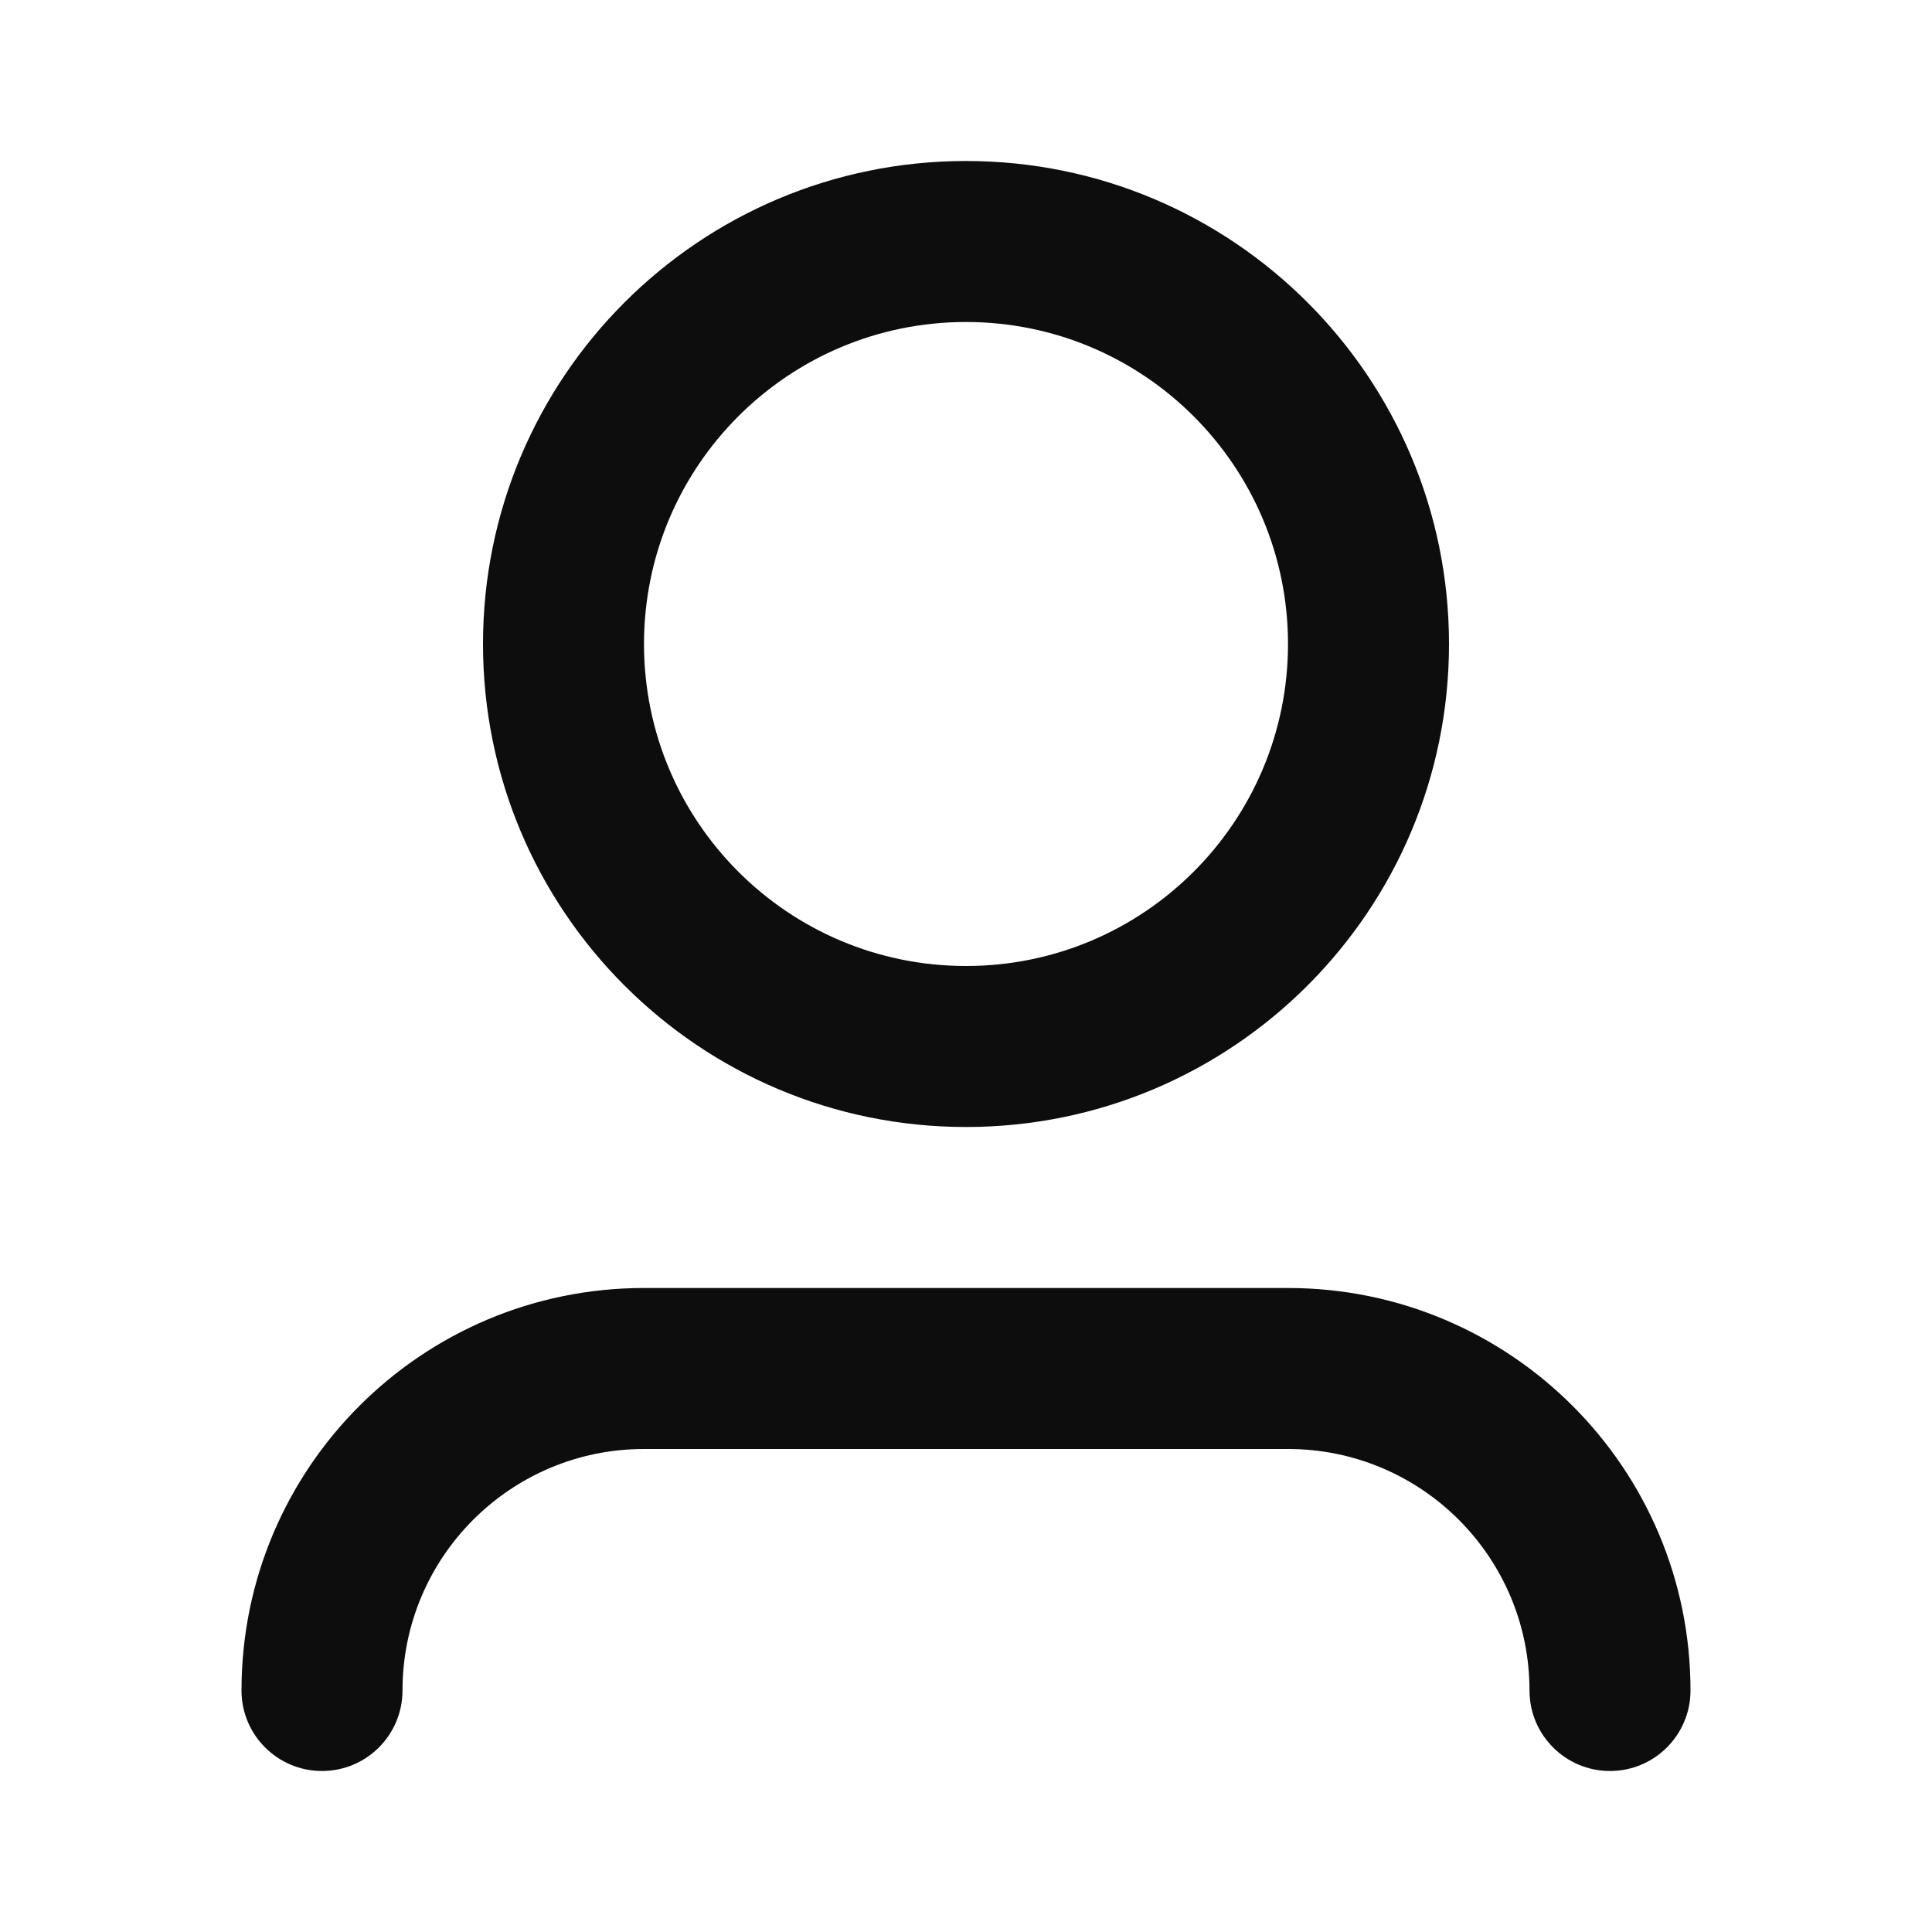
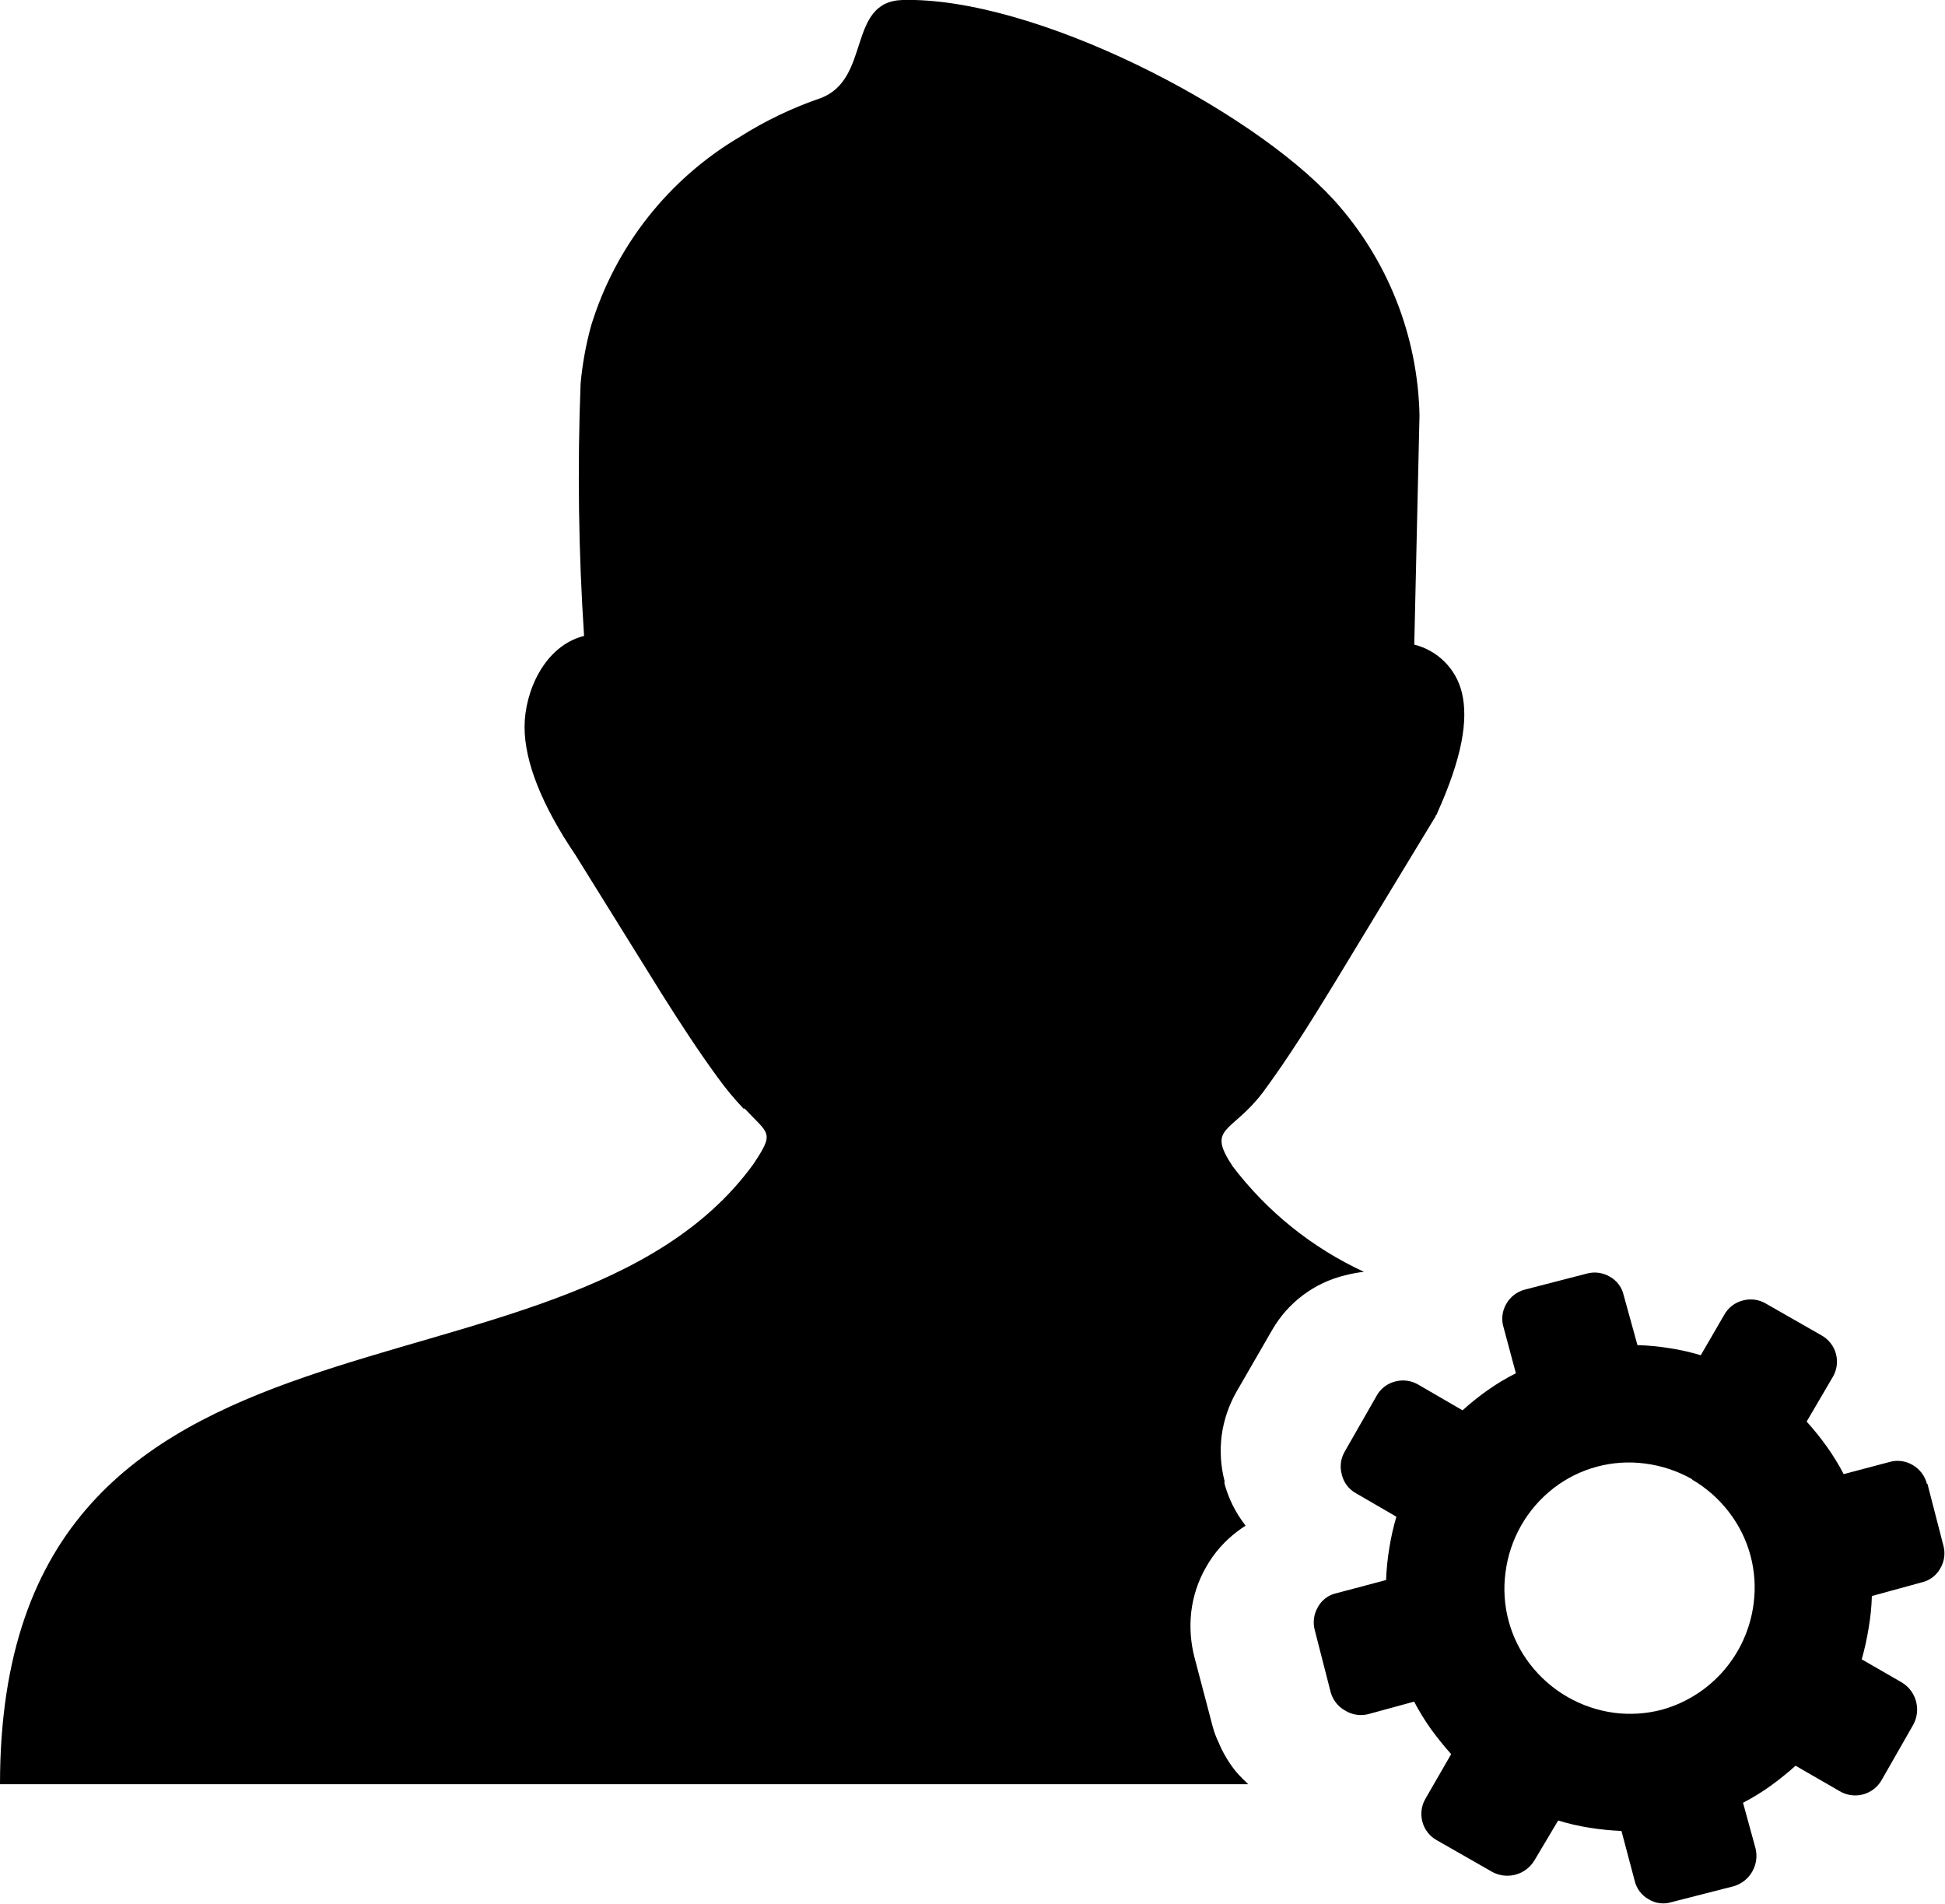
- <svg xmlns="http://www.w3.org/2000/svg" width="800px" height="800px" viewBox="0 0 24 24" fill="none">
-   <path d="M12 4a4 4 0 1 0 0 8 4 4 0 0 0 0-8zM6 8a6 6 0 1 1 12 0A6 6 0 0 1 6 8zm2 10a3 3 0 0 0-3 3 1 1 0 1 1-2 0 5 5 0 0 1 5-5h8a5 5 0 0 1 5 5 1 1 0 1 1-2 0 3 3 0 0 0-3-3H8z" fill="#0D0D0D" />
+ <svg xmlns="http://www.w3.org/2000/svg" id="Layer_1" data-name="Layer 1" viewBox="0 0 122.88 120.26">
+   <path d="M47,70.06a19,19,0,0,1-1.66-2c-1.23-1.68-2.37-3.44-3.49-5.21L36.35,54c-2.1-3.1-3.21-5.86-3.21-8.08s1.25-5.12,3.76-5.75a152.65,152.65,0,0,1-.22-15.93,21.05,21.05,0,0,1,.66-3.65A21,21,0,0,1,46.75,8.64,24.2,24.2,0,0,1,51.84,6.2C55.05,5,53.5.12,57,0,65.34-.22,79,6.87,84.26,12.62a20.91,20.91,0,0,1,5.42,13.61l-.33,14.49a4.12,4.12,0,0,1,3,3c.44,1.77,0,4.2-1.55,7.64h0c0,.11-.11.11-.11.22L84.37,62c-1.44,2.36-2.92,4.75-4.58,7-2,2.63-3.59,2.16-1.91,4.68a22,22,0,0,0,8.29,6.66,8.55,8.55,0,0,0-1.19.22h0A7.29,7.29,0,0,0,80.38,84l-2.27,3.93a7.63,7.63,0,0,0-.93,2.77h0a7.61,7.61,0,0,0,.18,2.84l0,.18a7.45,7.45,0,0,0,1.27,2.57l.06.09q-.24.15-.48.33a7.3,7.3,0,0,0-2,2.26,7.39,7.39,0,0,0-.95,2.85,7.93,7.93,0,0,0,.2,2.86h0l1.15,4.37a5.51,5.51,0,0,0,.37,1,7.55,7.55,0,0,0,1,1.73c.1.13.21.25.32.37s.37.38.56.56H0c0-33,35.5-22.55,47.58-39.15,1.39-2.08,1-1.88-.55-3.55Zm74.74,23.68a1.92,1.92,0,0,0-.91-1.2,1.86,1.86,0,0,0-1.48-.18l-2.87.76a14.86,14.86,0,0,0-1.06-1.73,18.15,18.15,0,0,0-1.28-1.59L115.78,87a1.9,1.9,0,0,0-.71-2.65l-3.5-2a1.89,1.89,0,0,0-1.46-.2,1.87,1.87,0,0,0-1.18.91l-1.48,2.55a14.06,14.06,0,0,0-2-.45,15.22,15.22,0,0,0-2-.19l-.87-3.15a1.78,1.78,0,0,0-.87-1.17,1.89,1.89,0,0,0-1.49-.19l-3.87,1a1.9,1.9,0,0,0-1.19.91A1.86,1.86,0,0,0,95,83.88l.77,2.87A13.36,13.36,0,0,0,94,87.81a16.31,16.31,0,0,0-1.6,1.28l-2.79-1.62a1.9,1.9,0,0,0-1.47-.2,1.85,1.85,0,0,0-1.18.92l-2,3.5a1.87,1.87,0,0,0-.19,1.45,1.81,1.81,0,0,0,.9,1.19l2.55,1.48a15.58,15.58,0,0,0-.45,2,15.35,15.35,0,0,0-.2,2l-3.13.83a1.76,1.76,0,0,0-1.18.88,1.9,1.9,0,0,0-.19,1.48l1,3.9a1.91,1.91,0,0,0,.92,1.16,1.88,1.88,0,0,0,1.46.22l2.89-.79a14.86,14.86,0,0,0,1.06,1.73c.4.55.83,1.08,1.28,1.59l-1.61,2.79a1.91,1.91,0,0,0-.21,1.47,1.88,1.88,0,0,0,.92,1.18l3.5,2a2,2,0,0,0,2.65-.71L98.44,115a14.1,14.1,0,0,0,2,.46,17.27,17.27,0,0,0,2,.2l.83,3.13a1.82,1.82,0,0,0,.89,1.19,1.77,1.77,0,0,0,1.47.17l3.91-1a2,2,0,0,0,1.37-2.39l-.79-2.88a14.07,14.07,0,0,0,1.73-1.06,19.77,19.77,0,0,0,1.59-1.28l2.79,1.61a1.92,1.92,0,0,0,2.65-.71l2-3.5a2,2,0,0,0-.71-2.65l-2.55-1.47a17.82,17.82,0,0,0,.44-2,14.25,14.25,0,0,0,.2-2l3.14-.86a1.79,1.79,0,0,0,1.18-.88,1.86,1.86,0,0,0,.19-1.48l-1-3.87Zm-14.86-.29a8,8,0,0,1,2.36,2.08,7.78,7.78,0,0,1,1.55,5.76A8,8,0,0,1,105,108a7.87,7.87,0,0,1-3,.2,8.06,8.06,0,0,1-5.35-3.09,7.79,7.79,0,0,1-1.54-5.75A8,8,0,0,1,98.16,94a7.78,7.78,0,0,1,5.76-1.55,8.09,8.09,0,0,1,3,1Z" />
</svg>
